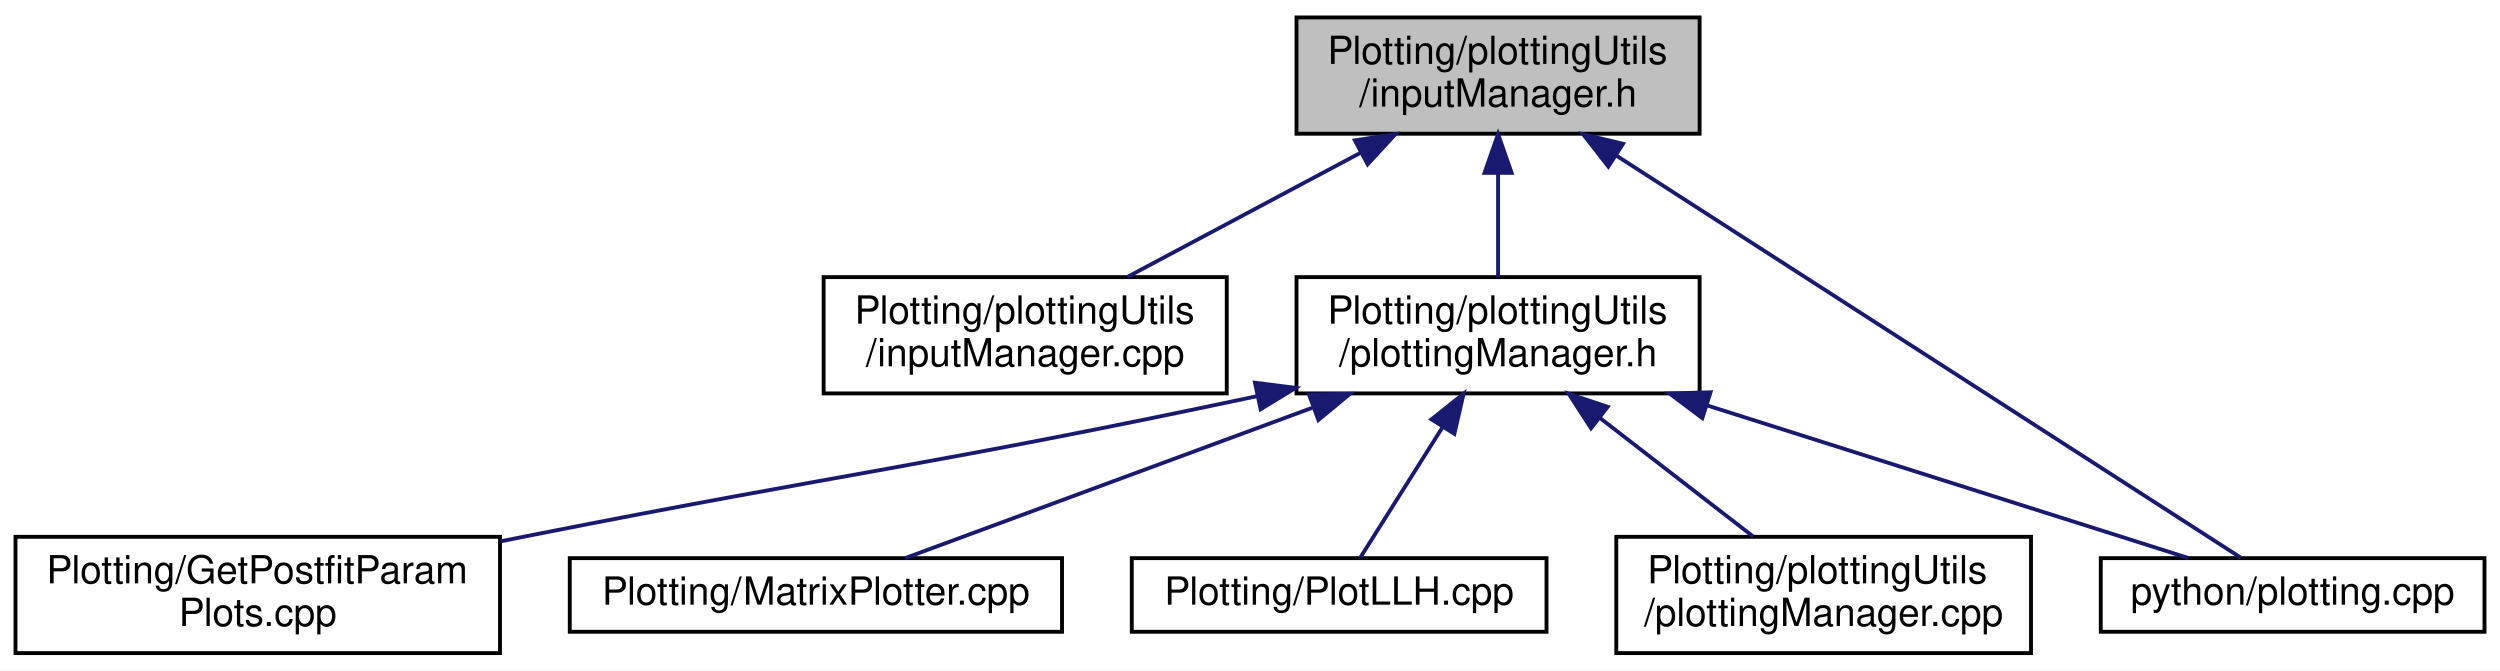
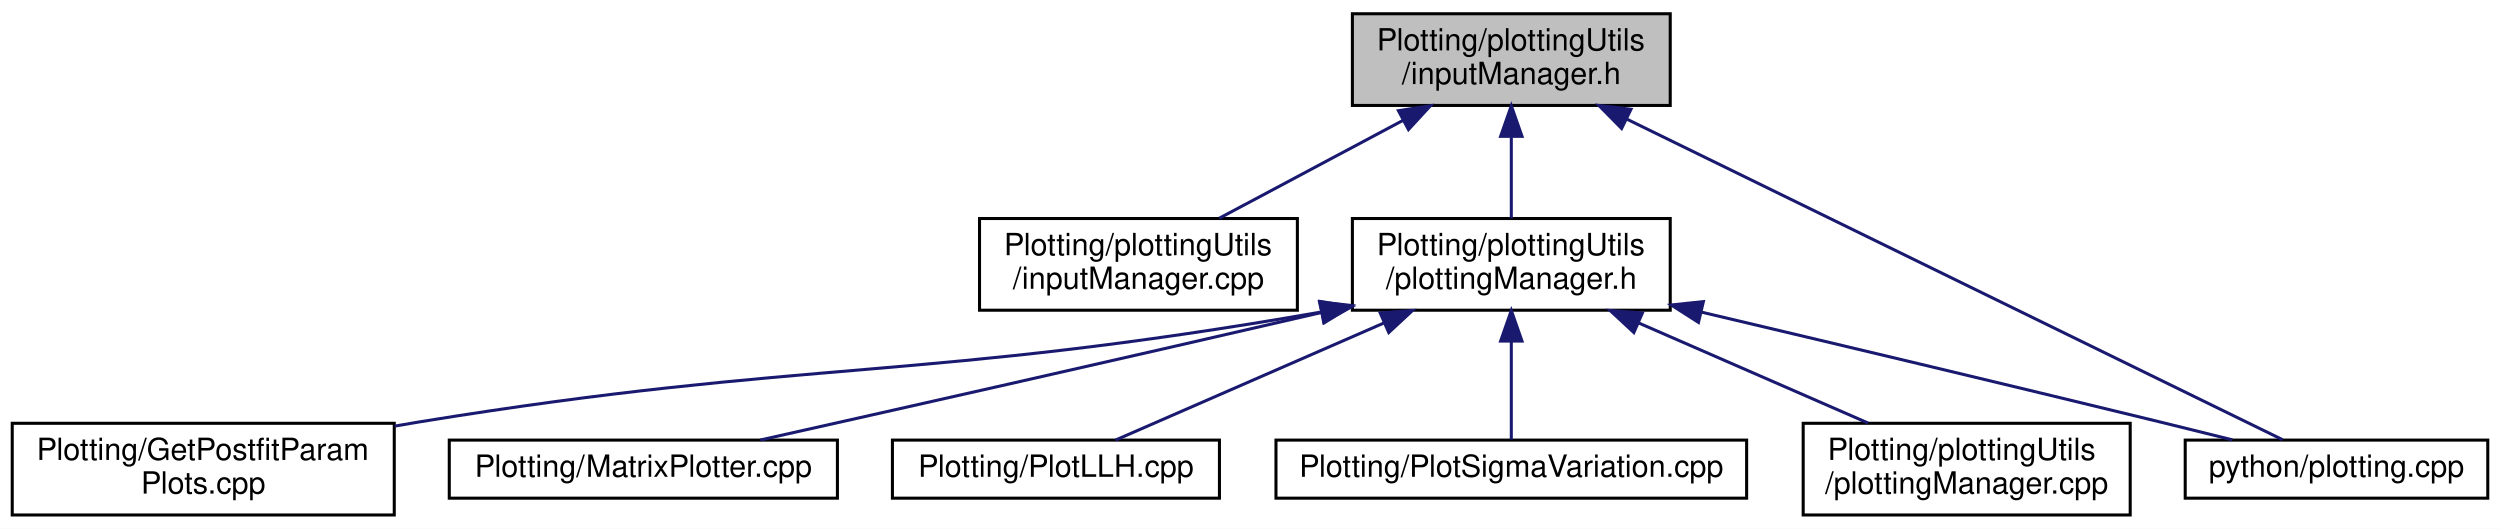
- <svg xmlns="http://www.w3.org/2000/svg" xmlns:xlink="http://www.w3.org/1999/xlink" width="645pt" height="173pt" viewBox="0.00 0.00 645.00 173.00">
+ <svg xmlns="http://www.w3.org/2000/svg" xmlns:xlink="http://www.w3.org/1999/xlink" width="818pt" height="173pt" viewBox="0.00 0.00 818.00 173.00">
  <g id="graph0" class="graph" transform="scale(1 1) rotate(0) translate(4 169)">
-     <polygon fill="white" stroke="transparent" points="-4,4 -4,-169 641,-169 641,4 -4,4" />
+     <polygon fill="white" stroke="transparent" points="-4,4 -4,-169 814,-169 814,4 -4,4" />
    <g id="node1" class="node">
      <g id="a_node1">
        <a xlink:title=" ">
-           <polygon fill="#bfbfbf" stroke="black" points="330.5,-134.5 330.5,-164.5 434.5,-164.5 434.5,-134.5 330.5,-134.5" />
-           <text text-anchor="start" x="338.5" y="-152.5" font-family="Helvetica" font-size="10.00">Plotting/plottingUtils</text>
-           <text text-anchor="middle" x="382.5" y="-141.5" font-family="Helvetica" font-size="10.00">/inputManager.h</text>
+           <polygon fill="#bfbfbf" stroke="black" points="438.5,-134.5 438.5,-164.5 542.5,-164.5 542.5,-134.5 438.5,-134.5" />
+           <text text-anchor="start" x="446.5" y="-152.5" font-family="Helvetica" font-size="10.00">Plotting/plottingUtils</text>
+           <text text-anchor="middle" x="490.5" y="-141.5" font-family="Helvetica" font-size="10.00">/inputManager.h</text>
        </a>
      </g>
    </g>
    <g id="node2" class="node">
      <g id="a_node2">
        <a xlink:href="inputManager_8cpp.html" target="_top" xlink:title=" ">
-           <polygon fill="white" stroke="black" points="208.5,-67.5 208.5,-97.5 312.5,-97.5 312.5,-67.5 208.5,-67.5" />
-           <text text-anchor="start" x="216.5" y="-85.5" font-family="Helvetica" font-size="10.00">Plotting/plottingUtils</text>
-           <text text-anchor="middle" x="260.5" y="-74.5" font-family="Helvetica" font-size="10.00">/inputManager.cpp</text>
+           <polygon fill="white" stroke="black" points="316.5,-67.5 316.5,-97.5 420.5,-97.5 420.5,-67.5 316.5,-67.5" />
+           <text text-anchor="start" x="324.5" y="-85.5" font-family="Helvetica" font-size="10.00">Plotting/plottingUtils</text>
+           <text text-anchor="middle" x="368.5" y="-74.5" font-family="Helvetica" font-size="10.00">/inputManager.cpp</text>
        </a>
      </g>
    </g>
    <g id="edge1" class="edge">
-       <path fill="none" stroke="midnightblue" d="M346.98,-129.57C327.79,-119.35 304.5,-106.94 286.92,-97.58" />
-       <polygon fill="midnightblue" stroke="midnightblue" points="345.56,-132.78 356.03,-134.4 348.85,-126.6 345.56,-132.78" />
+       <path fill="none" stroke="midnightblue" d="M454.98,-129.57C435.79,-119.35 412.5,-106.94 394.92,-97.58" />
+       <polygon fill="midnightblue" stroke="midnightblue" points="453.56,-132.78 464.03,-134.4 456.85,-126.6 453.56,-132.78" />
    </g>
    <g id="node3" class="node">
      <g id="a_node3">
        <a xlink:href="plottingManager_8h.html" target="_top" xlink:title=" ">
-           <polygon fill="white" stroke="black" points="330.5,-67.5 330.5,-97.5 434.5,-97.5 434.5,-67.5 330.5,-67.5" />
-           <text text-anchor="start" x="338.5" y="-85.5" font-family="Helvetica" font-size="10.00">Plotting/plottingUtils</text>
-           <text text-anchor="middle" x="382.5" y="-74.5" font-family="Helvetica" font-size="10.00">/plottingManager.h</text>
+           <polygon fill="white" stroke="black" points="438.5,-67.5 438.5,-97.5 542.5,-97.5 542.5,-67.5 438.5,-67.5" />
+           <text text-anchor="start" x="446.5" y="-85.5" font-family="Helvetica" font-size="10.00">Plotting/plottingUtils</text>
+           <text text-anchor="middle" x="490.5" y="-74.5" font-family="Helvetica" font-size="10.00">/plottingManager.h</text>
        </a>
      </g>
    </g>
    <g id="edge2" class="edge">
-       <path fill="none" stroke="midnightblue" d="M382.5,-124.11C382.5,-115.15 382.5,-105.32 382.5,-97.58" />
-       <polygon fill="midnightblue" stroke="midnightblue" points="379,-124.4 382.5,-134.4 386,-124.4 379,-124.4" />
+       <path fill="none" stroke="midnightblue" d="M490.5,-124.11C490.5,-115.15 490.5,-105.32 490.5,-97.58" />
+       <polygon fill="midnightblue" stroke="midnightblue" points="487,-124.4 490.5,-134.4 494,-124.4 487,-124.4" />
    </g>
-     <g id="node8" class="node">
-       <g id="a_node8">
+     <g id="node9" class="node">
+       <g id="a_node9">
        <a xlink:href="plotting_8cpp.html" target="_top" xlink:title=" ">
-           <polygon fill="white" stroke="black" points="538,-6 538,-25 637,-25 637,-6 538,-6" />
-           <text text-anchor="middle" x="587.5" y="-13" font-family="Helvetica" font-size="10.00">python/plotting.cpp</text>
+           <polygon fill="white" stroke="black" points="711,-6 711,-25 810,-25 810,-6 711,-6" />
+           <text text-anchor="middle" x="760.5" y="-13" font-family="Helvetica" font-size="10.00">python/plotting.cpp</text>
        </a>
      </g>
    </g>
-     <g id="edge8" class="edge">
-       <path fill="none" stroke="midnightblue" d="M412.98,-128.88C458.34,-99.66 541.76,-45.95 574.15,-25.1" />
-       <polygon fill="midnightblue" stroke="midnightblue" points="410.95,-126.02 404.44,-134.37 414.74,-131.9 410.95,-126.02" />
+     <g id="edge9" class="edge">
+       <path fill="none" stroke="midnightblue" d="M528.15,-130.09C587.27,-101.19 699.58,-46.28 742.87,-25.12" />
+       <polygon fill="midnightblue" stroke="midnightblue" points="526.59,-126.96 519.14,-134.5 529.66,-133.25 526.59,-126.96" />
    </g>
    <g id="node4" class="node">
      <g id="a_node4">
        <a xlink:href="GetPostfitParamPlots_8cpp.html" target="_top" xlink:title=" ">
          <polygon fill="white" stroke="black" points="0,-0.5 0,-30.5 125,-30.5 125,-0.5 0,-0.5" />
          <text text-anchor="start" x="8" y="-18.5" font-family="Helvetica" font-size="10.00">Plotting/GetPostfitParam</text>
          <text text-anchor="middle" x="62.5" y="-7.5" font-family="Helvetica" font-size="10.00">Plots.cpp</text>
        </a>
      </g>
    </g>
    <g id="edge3" class="edge">
-       <path fill="none" stroke="midnightblue" d="M320.34,-66.8C236.65,-49.02 213.86,-46.9 133.5,-31 130.78,-30.46 128.01,-29.91 125.21,-29.35" />
-       <polygon fill="midnightblue" stroke="midnightblue" points="319.78,-70.26 330.29,-68.93 321.24,-63.42 319.78,-70.26" />
+       <path fill="none" stroke="midnightblue" d="M428.32,-66.92C297.3,-44.04 261.11,-51.76 133.5,-31 130.77,-30.56 127.98,-30.08 125.17,-29.58" />
+       <polygon fill="midnightblue" stroke="midnightblue" points="427.88,-70.39 438.34,-68.69 429.1,-63.5 427.88,-70.39" />
    </g>
    <g id="node5" class="node">
      <g id="a_node5">
        <a xlink:href="MatrixPlotter_8cpp.html" target="_top" xlink:title=" ">
          <polygon fill="white" stroke="black" points="143,-6 143,-25 270,-25 270,-6 143,-6" />
          <text text-anchor="middle" x="206.5" y="-13" font-family="Helvetica" font-size="10.00">Plotting/MatrixPlotter.cpp</text>
        </a>
      </g>
    </g>
    <g id="edge4" class="edge">
-       <path fill="none" stroke="midnightblue" d="M334.53,-63.78C300.4,-51.18 256.07,-34.81 229.53,-25.01" />
-       <polygon fill="midnightblue" stroke="midnightblue" points="333.72,-67.21 344.31,-67.4 336.14,-60.65 333.72,-67.21" />
+       <path fill="none" stroke="midnightblue" d="M428.35,-66.74C358.01,-50.46 287.25,-34.54 244.8,-25.04" />
+       <polygon fill="midnightblue" stroke="midnightblue" points="427.73,-70.2 438.27,-69.04 429.31,-63.38 427.73,-70.2" />
    </g>
    <g id="node6" class="node">
      <g id="a_node6">
        <a xlink:href="PlotLLH_8cpp.html" target="_top" xlink:title=" ">
          <polygon fill="white" stroke="black" points="288,-6 288,-25 395,-25 395,-6 288,-6" />
          <text text-anchor="middle" x="341.5" y="-13" font-family="Helvetica" font-size="10.00">Plotting/PlotLLH.cpp</text>
        </a>
      </g>
    </g>
    <g id="edge5" class="edge">
-       <path fill="none" stroke="midnightblue" d="M368.08,-58.63C360.78,-47.07 352.36,-33.71 346.98,-25.19" />
-       <polygon fill="midnightblue" stroke="midnightblue" points="365.31,-60.81 373.6,-67.4 371.23,-57.07 365.31,-60.81" />
+       <path fill="none" stroke="midnightblue" d="M448.77,-63.3C420.03,-50.76 383.18,-34.68 361,-25.01" />
+       <polygon fill="midnightblue" stroke="midnightblue" points="447.6,-66.61 458.17,-67.4 450.4,-60.19 447.6,-66.61" />
    </g>
    <g id="node7" class="node">
      <g id="a_node7">
-         <a xlink:href="plottingManager_8cpp.html" target="_top" xlink:title=" ">
-           <polygon fill="white" stroke="black" points="413,-0.5 413,-30.5 520,-30.5 520,-0.5 413,-0.5" />
-           <text text-anchor="start" x="421" y="-18.5" font-family="Helvetica" font-size="10.00">Plotting/plottingUtils</text>
-           <text text-anchor="middle" x="466.5" y="-7.5" font-family="Helvetica" font-size="10.00">/plottingManager.cpp</text>
+         <a xlink:href="PlotSigmaVariation_8cpp.html" target="_top" xlink:title=" ">
+           <polygon fill="white" stroke="black" points="413.5,-6 413.5,-25 567.5,-25 567.5,-6 413.5,-6" />
+           <text text-anchor="middle" x="490.5" y="-13" font-family="Helvetica" font-size="10.00">Plotting/PlotSigmaVariation.cpp</text>
        </a>
      </g>
    </g>
    <g id="edge6" class="edge">
-       <path fill="none" stroke="midnightblue" d="M408.78,-61.17C421.62,-51.23 436.76,-39.51 448.31,-30.58" />
-       <polygon fill="midnightblue" stroke="midnightblue" points="406.49,-58.51 400.73,-67.4 410.78,-64.04 406.49,-58.51" />
+       <path fill="none" stroke="midnightblue" d="M490.5,-57.25C490.5,-46.02 490.5,-33.38 490.5,-25.19" />
+       <polygon fill="midnightblue" stroke="midnightblue" points="487,-57.4 490.5,-67.4 494,-57.4 487,-57.4" />
+     </g>
+     <g id="node8" class="node">
+       <g id="a_node8">
+         <a xlink:href="plottingManager_8cpp.html" target="_top" xlink:title=" ">
+           <polygon fill="white" stroke="black" points="586,-0.5 586,-30.5 693,-30.5 693,-0.5 586,-0.5" />
+           <text text-anchor="start" x="594" y="-18.5" font-family="Helvetica" font-size="10.00">Plotting/plottingUtils</text>
+           <text text-anchor="middle" x="639.5" y="-7.5" font-family="Helvetica" font-size="10.00">/plottingManager.cpp</text>
+         </a>
+       </g>
    </g>
    <g id="edge7" class="edge">
-       <path fill="none" stroke="midnightblue" d="M436.34,-64.43C476.31,-51.75 529.15,-35 560.6,-25.03" />
-       <polygon fill="midnightblue" stroke="midnightblue" points="435.2,-61.12 426.73,-67.48 437.32,-67.79 435.2,-61.12" />
+       <path fill="none" stroke="midnightblue" d="M532.29,-63.27C556.02,-52.92 585.28,-40.15 607.23,-30.58" />
+       <polygon fill="midnightblue" stroke="midnightblue" points="530.6,-60.19 522.83,-67.4 533.4,-66.61 530.6,-60.19" />
+     </g>
+     <g id="edge8" class="edge">
+       <path fill="none" stroke="midnightblue" d="M552.68,-66.88C594.96,-56.89 652.14,-43.29 702.5,-31 710.26,-29.1 718.6,-27.04 726.47,-25.07" />
+       <polygon fill="midnightblue" stroke="midnightblue" points="551.74,-63.51 542.81,-69.21 553.35,-70.32 551.74,-63.51" />
    </g>
  </g>
</svg>
